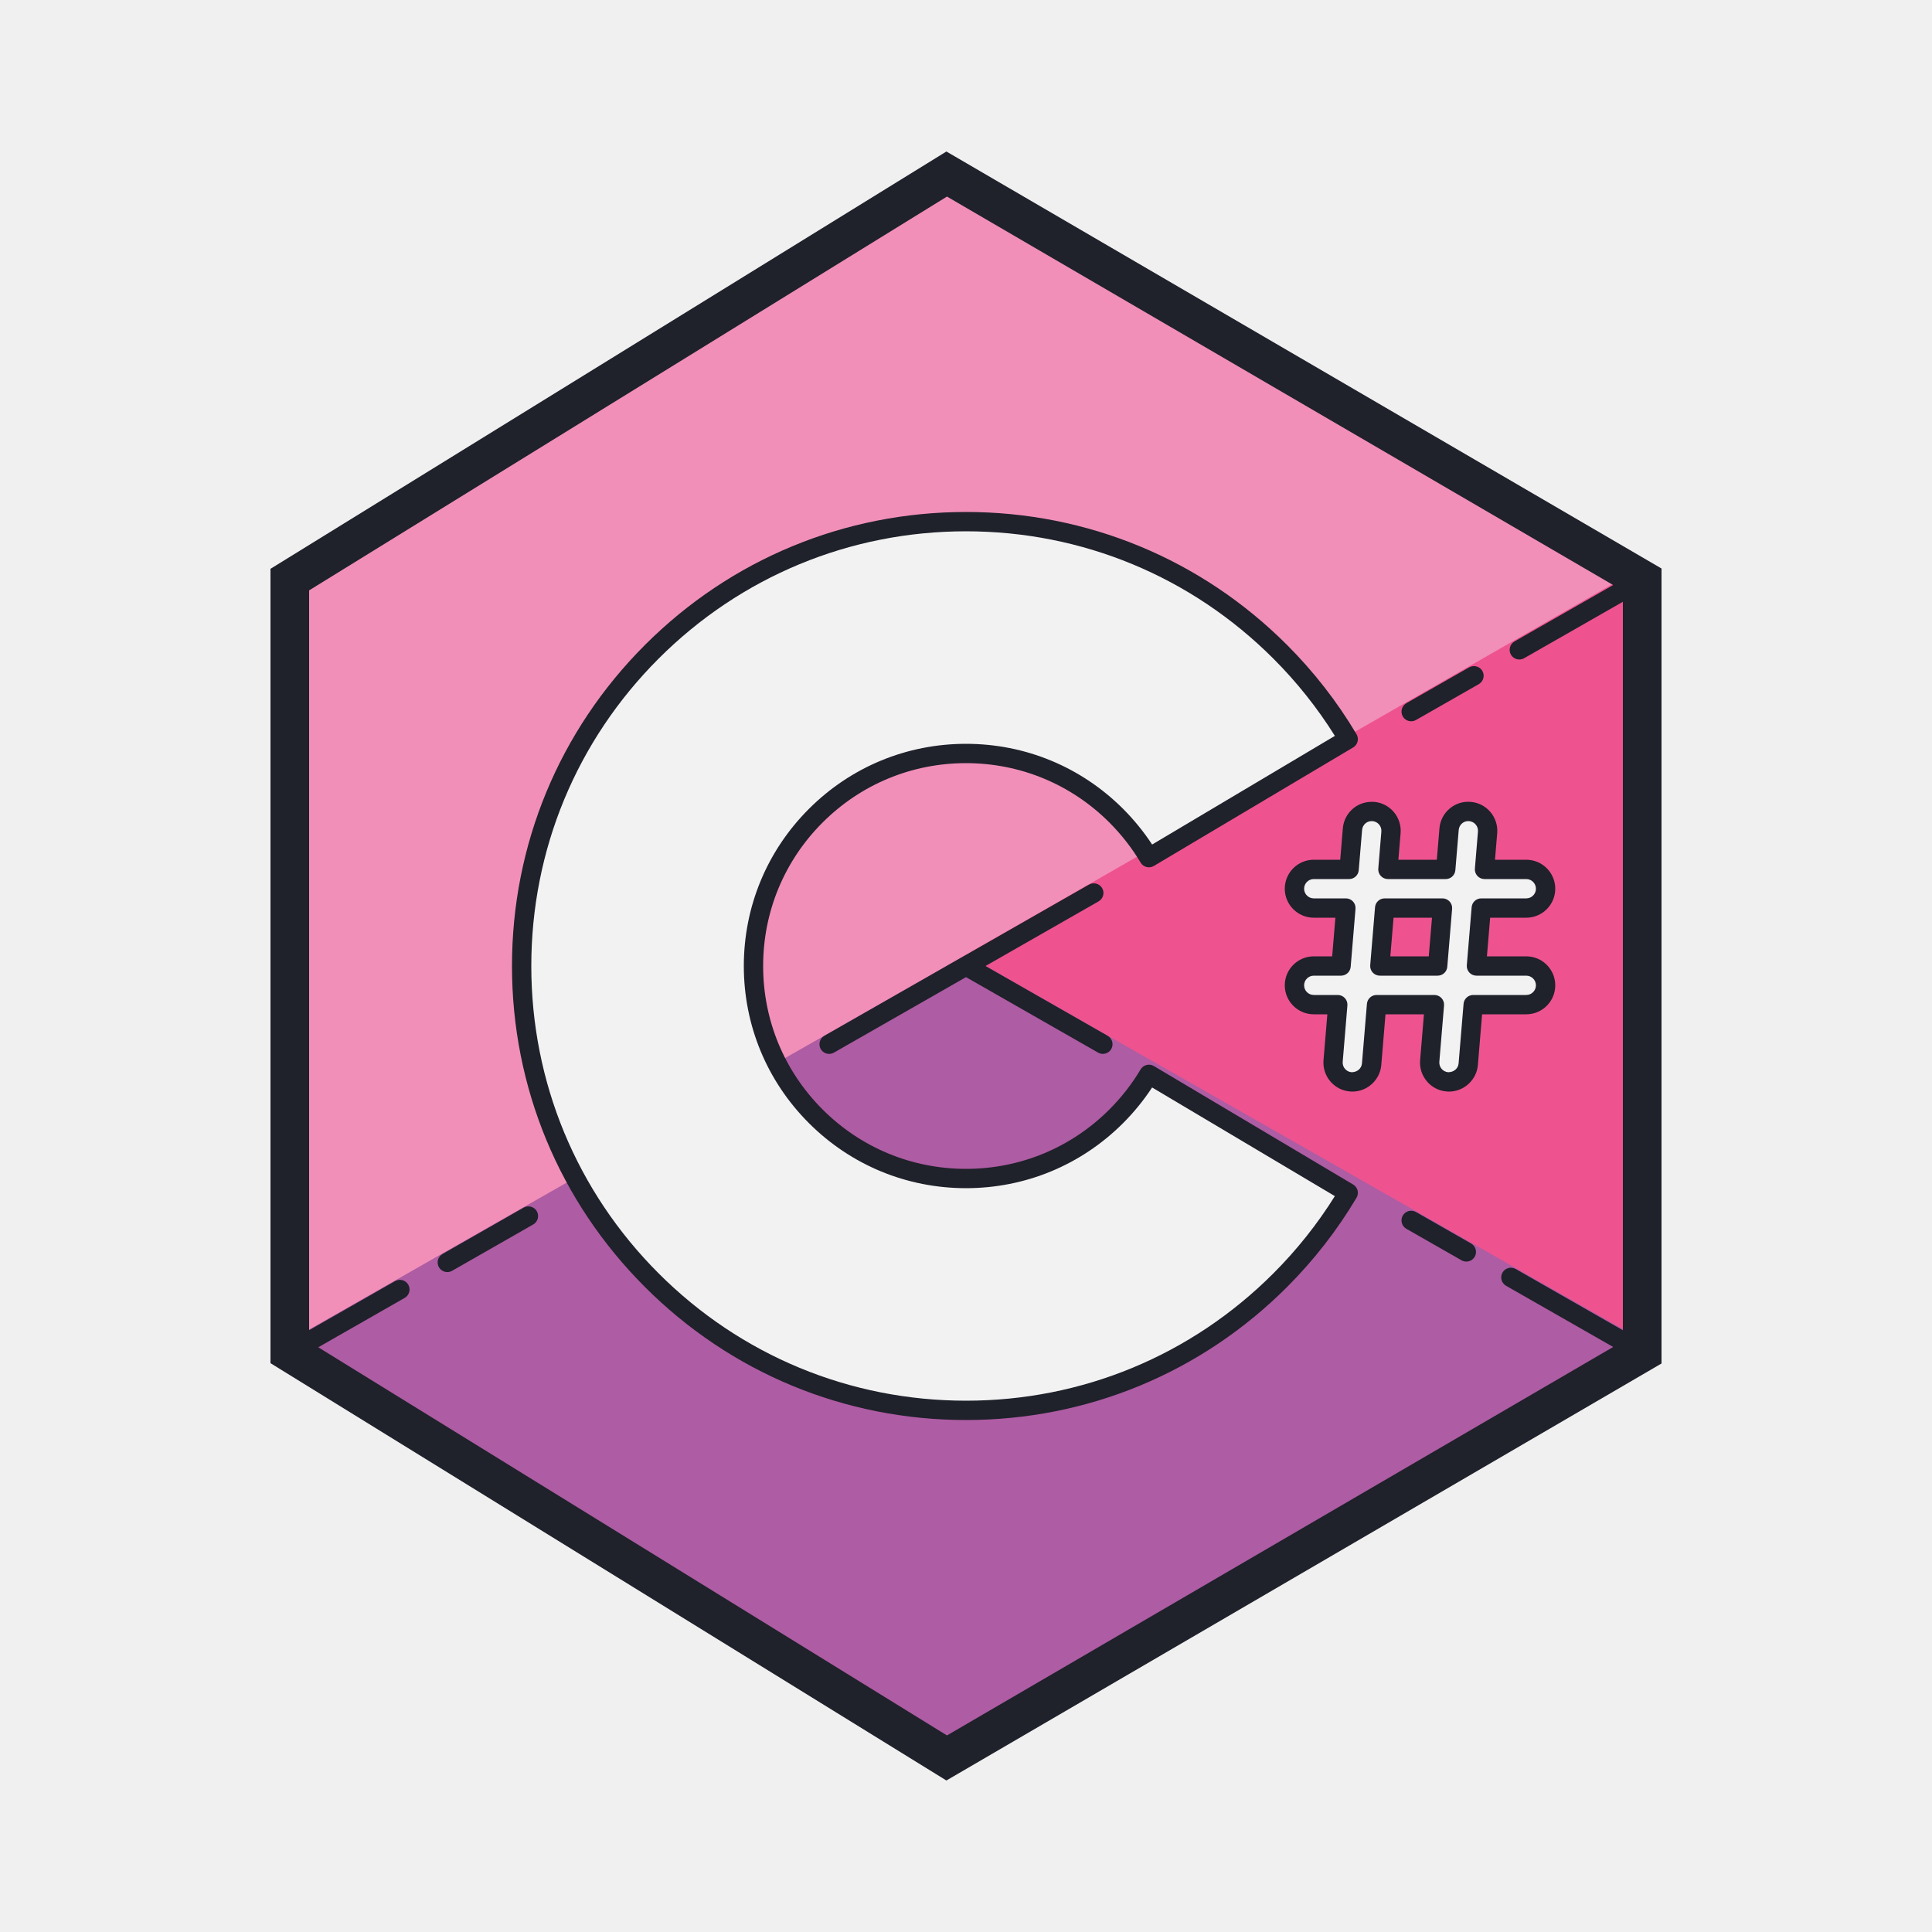
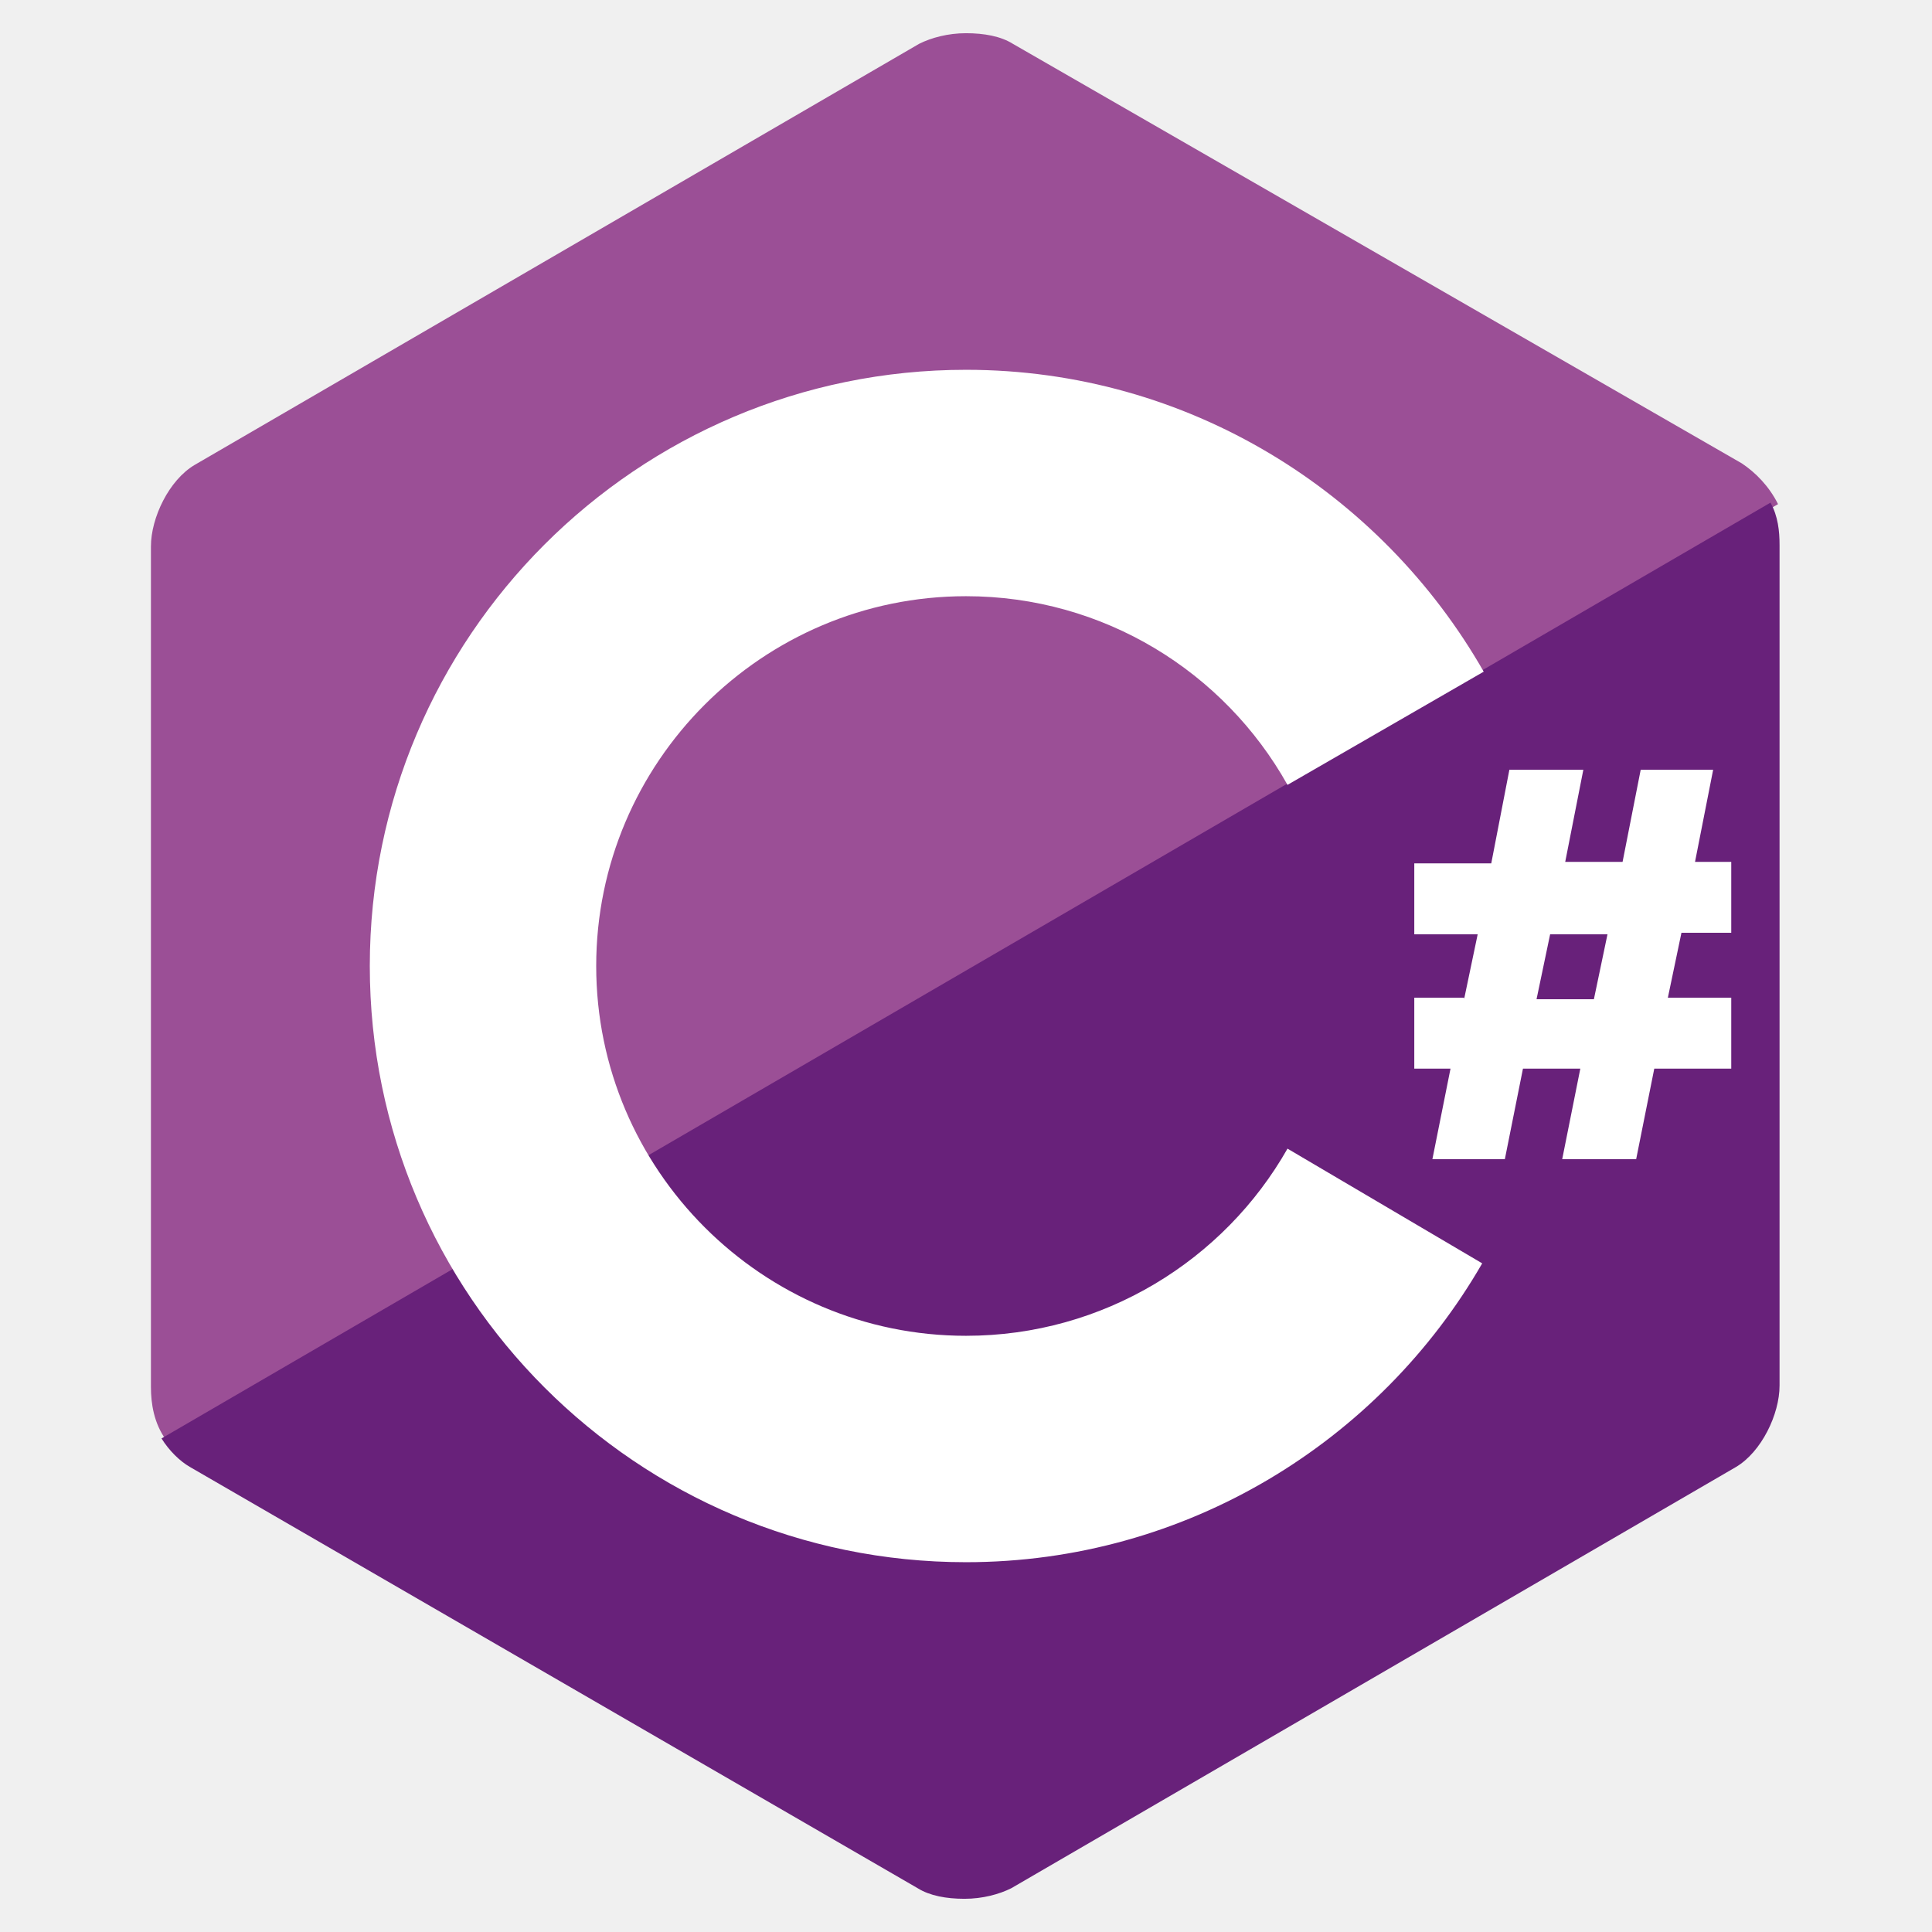
- <svg xmlns="http://www.w3.org/2000/svg" viewBox="0 0 100 100" width="100px" height="100px">
-   <polygon fill="#f18fb8" points="85,70 85,30 49,9.008 15,30 15,70 49,90.992" />
-   <polygon fill="#ee538f" points="85,70.617 85,29.351 48.989,50" />
-   <polygon fill="#ae5ca3" points="14.521,69.66 50,49.424 85.181,69.468 49,90.992" />
-   <path fill="#f2f2f2" d="M79,50h-2.58l0.25-3H79c0.552,0,1-0.447,1-1s-0.448-1-1-1h-2.163l0.16-1.917 c0.046-0.551-0.363-1.033-0.914-1.079c-0.547-0.054-1.034,0.362-1.08,0.913L74.83,45h-2.993l0.16-1.917 c0.046-0.551-0.363-1.033-0.914-1.079c-0.549-0.054-1.034,0.362-1.08,0.913L69.83,45H68c-0.552,0-1,0.447-1,1s0.448,1,1,1h1.663 l-0.25,3H68c-0.552,0-1,0.447-1,1s0.448,1,1,1h1.247l-0.243,2.917c-0.046,0.551,0.363,1.033,0.914,1.079 C69.945,55.999,69.973,56,70.001,56c0.515,0,0.952-0.395,0.996-0.917L71.253,52h2.993l-0.243,2.917 c-0.046,0.551,0.363,1.033,0.914,1.079C74.945,55.999,74.973,56,75.001,56c0.515,0,0.952-0.395,0.996-0.917L76.253,52H79 c0.552,0,1-0.447,1-1S79.552,50,79,50z M71.42,50l0.25-3h2.993l-0.25,3H71.42z" />
-   <path fill="#f2f2f2" d="M50,73c-6.144,0-11.919-2.393-16.264-6.737C29.393,61.919,27,56.144,27,50 s2.393-11.919,6.737-16.264C38.081,29.393,43.856,27,50,27s11.919,2.393,16.264,6.737c1.359,1.358,2.543,2.881,3.52,4.522 l-10.315,6.133c-0.467-0.786-1.036-1.516-1.69-2.171C55.7,40.145,52.938,39,50,39s-5.7,1.145-7.778,3.222 C40.144,44.3,39,47.062,39,50s1.144,5.7,3.222,7.777C44.3,59.855,47.062,61,50,61s5.7-1.145,7.778-3.222 c0.655-0.655,1.224-1.385,1.69-2.171l10.315,6.133c-0.976,1.642-2.161,3.164-3.52,4.522C61.919,70.607,56.144,73,50,73z" />
-   <path fill="#1f212b" d="M48.985,7.842L14,29.442v41.115l34.985,21.601L86,70.574V29.426L48.985,7.842z M16.473,69.735 l4.473-2.556c0.24-0.138,0.323-0.442,0.187-0.683c-0.137-0.239-0.442-0.321-0.683-0.187L16,68.852V30.558l33.015-20.384 l34.484,20.108L78.391,33.2c-0.24,0.138-0.323,0.443-0.186,0.683c0.092,0.161,0.261,0.252,0.435,0.252 c0.084,0,0.169-0.021,0.248-0.065L84,31.148v37.705l-5.549-3.171c-0.24-0.134-0.545-0.052-0.683,0.187 c-0.137,0.24-0.054,0.545,0.187,0.683l5.543,3.167L49.015,89.826L16.473,69.735z" />
-   <path fill="#1f212b" d="M70.039,61.311l-10.315-6.133c-0.114-0.069-0.251-0.089-0.379-0.055 c-0.128,0.032-0.239,0.115-0.307,0.229c-0.444,0.747-0.987,1.445-1.614,2.072C55.44,59.408,52.804,60.5,50,60.5 c-2.804,0-5.441-1.093-7.425-3.076C40.592,55.441,39.5,52.805,39.5,50s1.092-5.441,3.076-7.425C44.56,40.592,47.196,39.5,50,39.5 s5.44,1.092,7.424,3.075c0.627,0.628,1.17,1.325,1.614,2.072c0.068,0.114,0.178,0.197,0.307,0.229 c0.128,0.033,0.265,0.014,0.379-0.055l10.315-6.133c0.114-0.067,0.196-0.178,0.229-0.307c0.033-0.128,0.013-0.265-0.055-0.379 c-0.999-1.679-2.208-3.233-3.596-4.62C62.179,28.944,56.277,26.5,50,26.5c-6.277,0-12.178,2.444-16.617,6.883 C28.944,37.822,26.5,43.724,26.5,50s2.444,12.178,6.883,16.616C37.821,71.056,43.723,73.5,50,73.5s12.179-2.444,16.617-6.884 c1.387-1.387,2.597-2.941,3.596-4.62c0.068-0.114,0.088-0.251,0.055-0.379C70.235,61.488,70.153,61.378,70.039,61.311z M65.91,65.909C61.66,70.159,56.01,72.5,50,72.5c-6.01,0-11.66-2.341-15.91-6.591C29.84,61.659,27.5,56.01,27.5,50 s2.34-11.66,6.59-15.91c4.25-4.249,9.9-6.59,15.91-6.59s11.66,2.341,15.91,6.591c1.21,1.21,2.279,2.553,3.183,3.998l-9.459,5.624 c-0.432-0.659-0.936-1.278-1.501-1.845C55.959,39.696,53.071,38.5,50,38.5s-5.959,1.196-8.131,3.368 C39.696,44.041,38.5,46.929,38.5,50s1.196,5.959,3.368,8.131C44.041,60.304,46.929,61.5,50,61.5s5.959-1.196,8.132-3.368 c0.565-0.566,1.069-1.186,1.501-1.845l9.459,5.624C68.189,63.356,67.12,64.699,65.91,65.909z" />
-   <path fill="#1f212b" d="M80.5,51c0-0.827-0.673-1.5-1.5-1.5h-2.037l0.167-2H79c0.827,0,1.5-0.673,1.5-1.5 s-0.673-1.5-1.5-1.5h-1.62l0.115-1.375c0.068-0.824-0.546-1.551-1.363-1.619c-0.395-0.035-0.782,0.082-1.09,0.338 c-0.312,0.261-0.503,0.627-0.537,1.032L74.37,44.5h-1.99l0.115-1.375c0.068-0.824-0.546-1.551-1.363-1.619 c-0.396-0.028-0.784,0.082-1.091,0.339c-0.312,0.26-0.502,0.626-0.536,1.031L69.37,44.5H68c-0.827,0-1.5,0.673-1.5,1.5 s0.673,1.5,1.5,1.5h1.12l-0.167,2H68c-0.827,0-1.5,0.673-1.5,1.5s0.673,1.5,1.5,1.5h0.703l-0.198,2.375 c-0.068,0.824,0.546,1.551,1.36,1.618c0.018,0.002,0.119,0.007,0.136,0.007c0.773,0,1.43-0.604,1.494-1.375l0.218-2.625h1.99 l-0.198,2.375c-0.068,0.824,0.546,1.551,1.36,1.618c0.018,0.002,0.119,0.007,0.136,0.007c0.773,0,1.43-0.604,1.494-1.375 l0.218-2.625H79C79.827,52.5,80.5,51.827,80.5,51z M76.253,51.5c-0.26,0-0.477,0.199-0.499,0.458l-0.257,3.084 c-0.021,0.255-0.237,0.456-0.535,0.456c-0.001,0-0.003,0-0.005,0c-0.275-0.023-0.48-0.265-0.457-0.539l0.243-2.917 c0.012-0.14-0.036-0.277-0.131-0.381c-0.095-0.103-0.228-0.161-0.368-0.161h-2.993c-0.26,0-0.477,0.199-0.499,0.458l-0.257,3.084 c-0.021,0.255-0.237,0.456-0.535,0.456c-0.001,0-0.003,0-0.005,0c-0.275-0.023-0.48-0.265-0.457-0.539l0.243-2.917 c0.012-0.14-0.036-0.277-0.131-0.381c-0.095-0.103-0.228-0.161-0.368-0.161H68c-0.275,0-0.5-0.225-0.5-0.5s0.225-0.5,0.5-0.5h1.413 c0.26,0,0.477-0.199,0.498-0.458l0.25-3c0.012-0.14-0.035-0.277-0.13-0.381c-0.095-0.103-0.229-0.161-0.368-0.161H68 c-0.275,0-0.5-0.225-0.5-0.5s0.225-0.5,0.5-0.5h1.83c0.26,0,0.477-0.199,0.498-0.459l0.174-2.083 c0.011-0.136,0.075-0.259,0.18-0.346c0.1-0.084,0.224-0.119,0.36-0.11c0.275,0.023,0.48,0.265,0.457,0.54l-0.159,1.917 c-0.012,0.139,0.035,0.276,0.13,0.38c0.095,0.103,0.229,0.161,0.368,0.161h2.993c0.26,0,0.477-0.199,0.498-0.459l0.174-2.082 c0.011-0.136,0.075-0.259,0.18-0.347c0.101-0.084,0.226-0.122,0.359-0.11c0.275,0.023,0.48,0.265,0.457,0.54l-0.159,1.917 c-0.012,0.139,0.035,0.276,0.13,0.38c0.095,0.103,0.229,0.161,0.368,0.161H79c0.275,0,0.5,0.225,0.5,0.5s-0.225,0.5-0.5,0.5h-2.33 c-0.26,0-0.477,0.199-0.498,0.458l-0.25,3c-0.012,0.14,0.035,0.277,0.13,0.381c0.095,0.103,0.229,0.161,0.368,0.161H79 c0.275,0,0.5,0.225,0.5,0.5s-0.225,0.5-0.5,0.5H76.253z" />
-   <path fill="#1f212b" d="M74.663,46.5H71.67c-0.26,0-0.477,0.199-0.498,0.458l-0.25,3c-0.012,0.14,0.035,0.277,0.13,0.381 c0.095,0.103,0.229,0.161,0.368,0.161h2.993c0.26,0,0.477-0.199,0.498-0.458l0.25-3c0.012-0.14-0.035-0.277-0.13-0.381 C74.937,46.559,74.803,46.5,74.663,46.5z M73.953,49.5h-1.99l0.167-2h1.99L73.953,49.5z" />
-   <path fill="#1f212b" d="M73.042,37.333c0.084,0,0.169-0.021,0.248-0.065l3.252-1.857c0.24-0.138,0.323-0.442,0.186-0.683 c-0.137-0.238-0.441-0.32-0.682-0.187l-3.252,1.857c-0.24,0.138-0.323,0.442-0.186,0.683C72.7,37.242,72.868,37.333,73.042,37.333z" />
-   <path fill="#1f212b" d="M57.049,45.972c-0.137-0.239-0.441-0.319-0.682-0.187l-13.7,7.829 c-0.239,0.138-0.323,0.443-0.186,0.683c0.092,0.161,0.261,0.252,0.435,0.252c0.084,0,0.169-0.021,0.247-0.065L50,50.576 l6.837,3.907c0.078,0.044,0.163,0.065,0.247,0.065c0.174,0,0.343-0.091,0.435-0.252c0.137-0.239,0.054-0.545-0.186-0.683L51.009,50 l5.854-3.346C57.103,46.517,57.186,46.211,57.049,45.972z" />
-   <path fill="#1f212b" d="M27.104,62.507l-4.2,2.4c-0.239,0.138-0.323,0.443-0.186,0.683c0.092,0.161,0.261,0.252,0.435,0.252 c0.084,0,0.169-0.021,0.247-0.065l4.2-2.4c0.24-0.138,0.323-0.443,0.186-0.683C27.65,62.455,27.345,62.373,27.104,62.507z" />
-   <path fill="#1f212b" d="M76.146,64.364l-2.857-1.632c-0.24-0.134-0.545-0.052-0.682,0.187 c-0.137,0.24-0.054,0.545,0.186,0.683l2.857,1.632c0.078,0.044,0.163,0.065,0.247,0.065c0.174,0,0.343-0.091,0.435-0.252 C76.469,64.807,76.386,64.502,76.146,64.364z" />
+ <svg xmlns="http://www.w3.org/2000/svg" viewBox="0 0 128 128">
+   <path fill="#9B4F96" d="M115.4 30.7L67.1 2.9c-.8-.5-1.9-.7-3.1-.7-1.2 0-2.3.3-3.1.7l-48 27.9c-1.7 1-2.9 3.5-2.9 5.4v55.7c0 1.1.2 2.4 1 3.5l106.8-62c-.6-1.2-1.5-2.1-2.4-2.7z" />
+   <path fill="#68217A" d="M10.7 95.3c.5.8 1.2 1.5 1.9 1.9l48.2 27.9c.8.5 1.9.7 3.1.7 1.2 0 2.3-.3 3.1-.7l48-27.9c1.7-1 2.9-3.5 2.9-5.4V36.1c0-.9-.1-1.9-.6-2.8l-106.6 62z" />
+   <path fill="#fff" d="M85.3 76.1C81.1 83.5 73.1 88.5 64 88.5c-13.5 0-24.5-11-24.5-24.5s11-24.5 24.5-24.5c9.1 0 17.1 5 21.3 12.5l13-7.5c-6.8-11.9-19.6-20-34.3-20-21.8 0-39.5 17.7-39.5 39.5s17.7 39.5 39.5 39.5c14.6 0 27.4-8 34.2-19.8l-12.9-7.6zM97 66.2l.9-4.3h-4.2v-4.7h5.1L100 51h4.9l-1.2 6.1h3.8l1.2-6.1h4.8l-1.2 6.1h2.4v4.7h-3.3l-.9 4.3h4.2v4.7h-5.1l-1.2 6h-4.9l1.2-6h-3.8l-1.2 6h-4.8l1.2-6h-2.4v-4.7H97zm4.8 0h3.8l.9-4.3h-3.8l-.9 4.3z" />
</svg>
